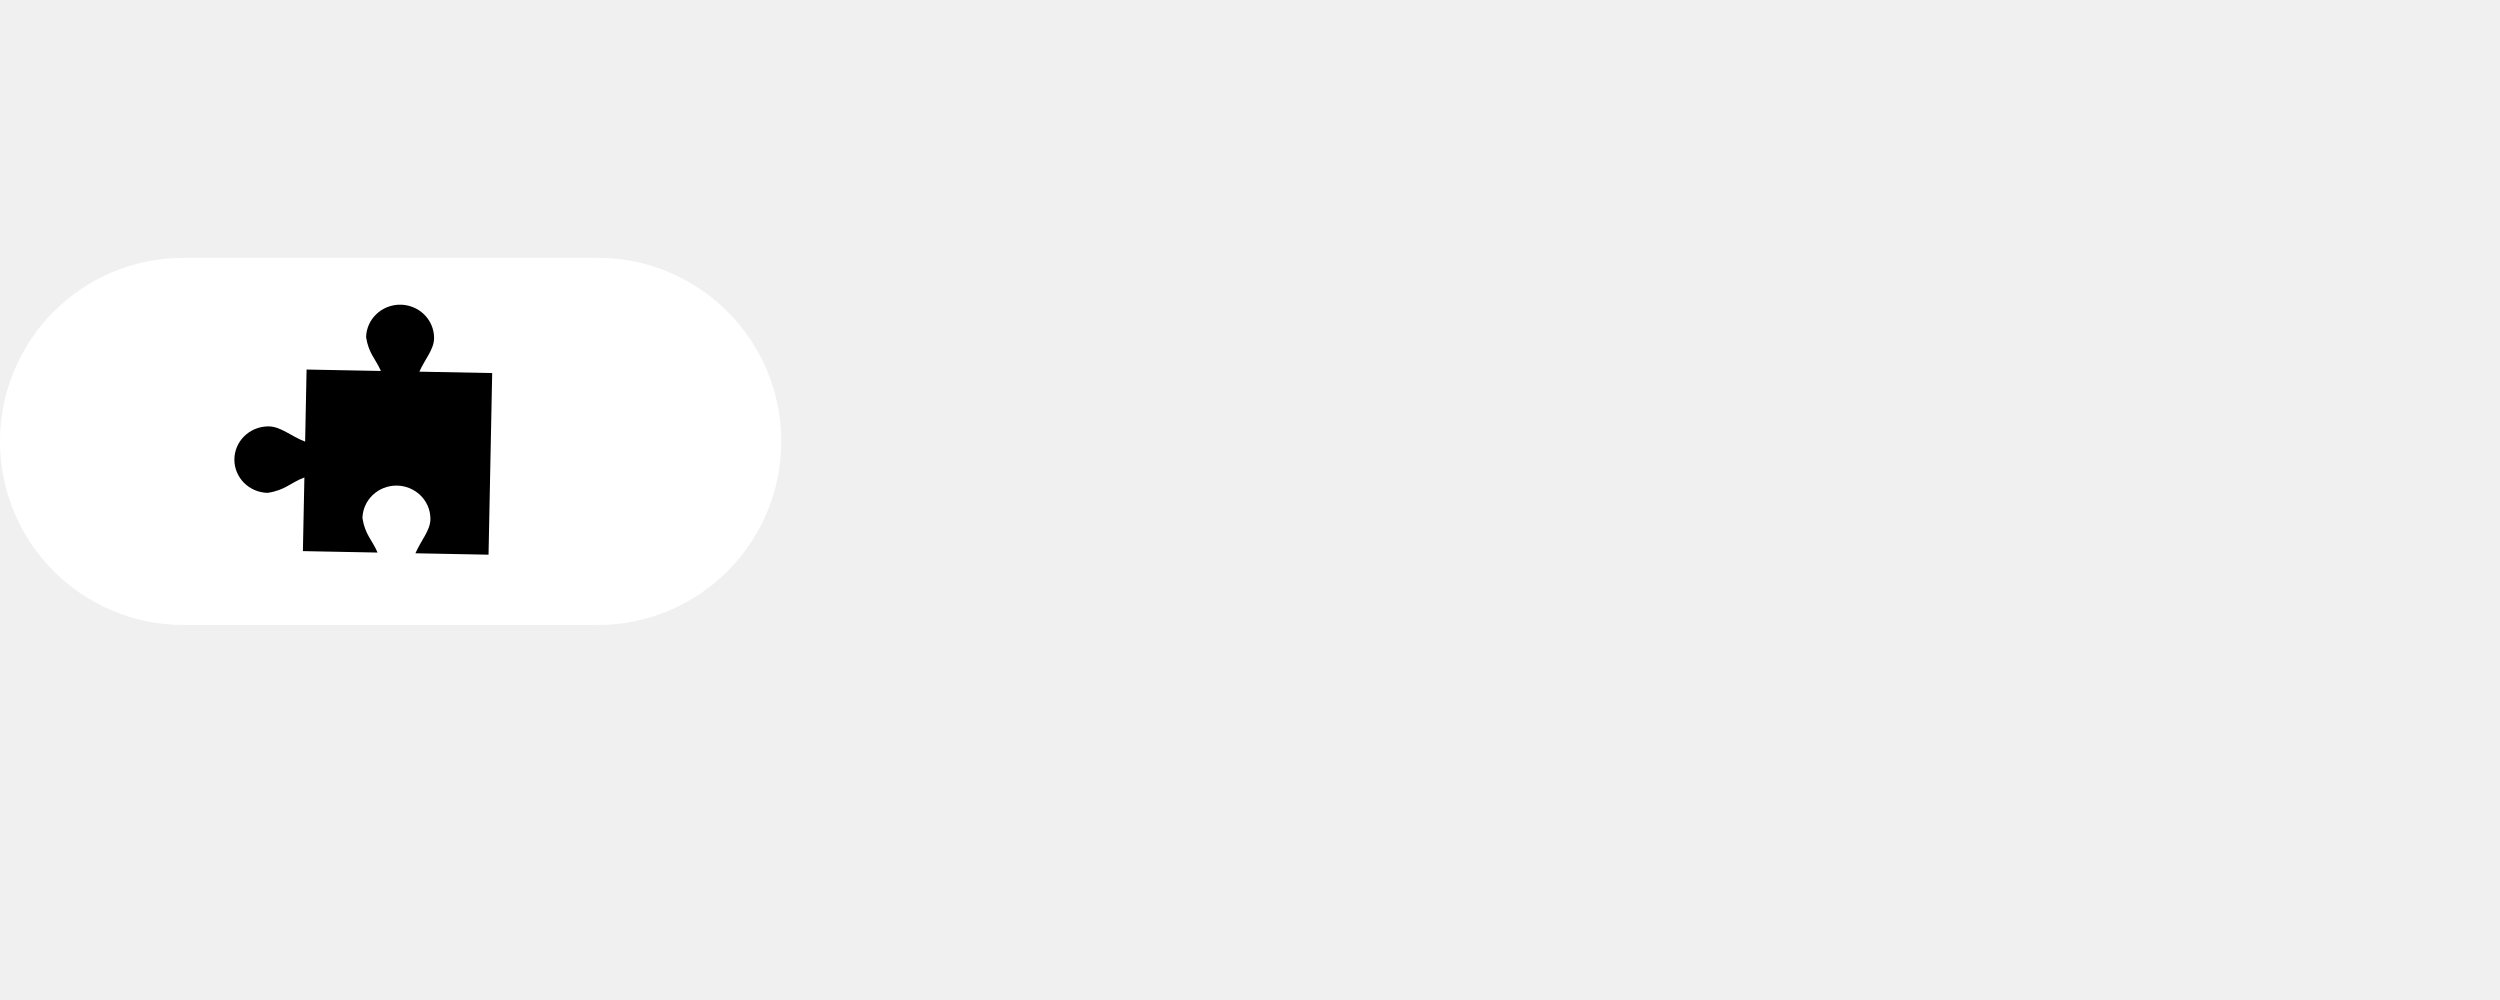
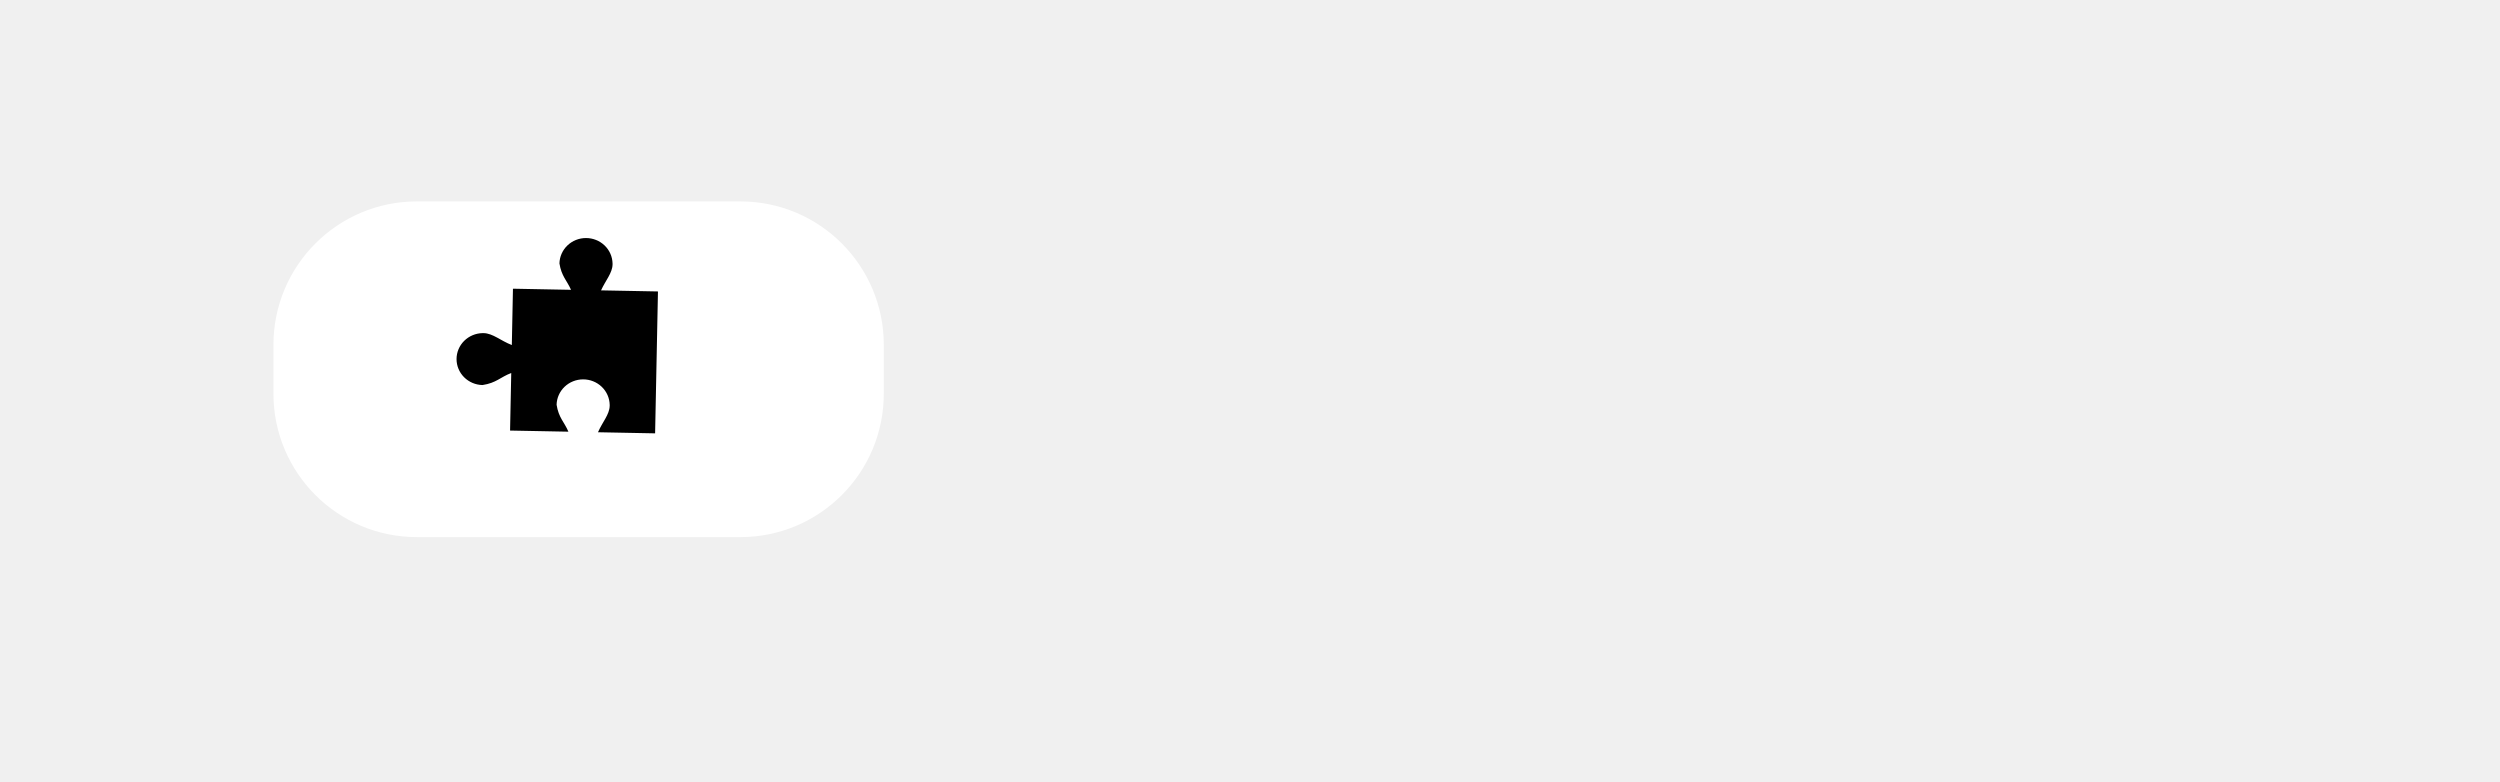
- <svg xmlns="http://www.w3.org/2000/svg" width="320" height="128" viewBox="0 0 320 128" fill="none">
-   <rect y="33" width="100" height="47" rx="23.5" fill="white" />
+ <svg xmlns="http://www.w3.org/2000/svg" width="320" height="100" viewBox="0 0 320 128" fill="none">
+   <rect y="33" width="100" height="55" rx="23.5" fill="white" />
  <path d="M55.561 43.331C55.564 43.277 55.564 43.223 55.561 43.169C55.537 42.056 55.069 40.996 54.257 40.217C53.444 39.438 52.351 39.001 51.213 39C50.075 38.999 48.981 39.435 48.168 40.213C47.354 40.992 46.884 42.051 46.86 43.164C47.195 45.266 48.074 45.929 48.758 47.484L39.242 47.301L39.057 56.53C37.254 55.843 35.959 54.607 34.429 54.579C34.373 54.575 34.318 54.575 34.263 54.579C33.125 54.601 32.042 55.059 31.245 55.853C30.448 56.648 30.001 57.716 30 58.829C29.999 59.942 30.444 61.011 31.239 61.807C32.035 62.602 33.117 63.062 34.255 63.086C36.532 62.74 37.157 61.794 38.962 61.114L38.77 70.543L48.328 70.727C47.642 69.108 46.733 68.461 46.393 66.32C46.417 65.207 46.887 64.148 47.7 63.369C48.514 62.591 49.607 62.156 50.745 62.156C51.883 62.157 52.975 62.594 53.788 63.373C54.601 64.152 55.069 65.212 55.092 66.325C55.095 66.379 55.095 66.433 55.092 66.487C55.063 67.924 53.894 69.155 53.175 70.82L62.533 71L63 47.752L53.677 47.573C54.403 45.956 55.532 44.746 55.561 43.331Z" fill="black" />
</svg>
